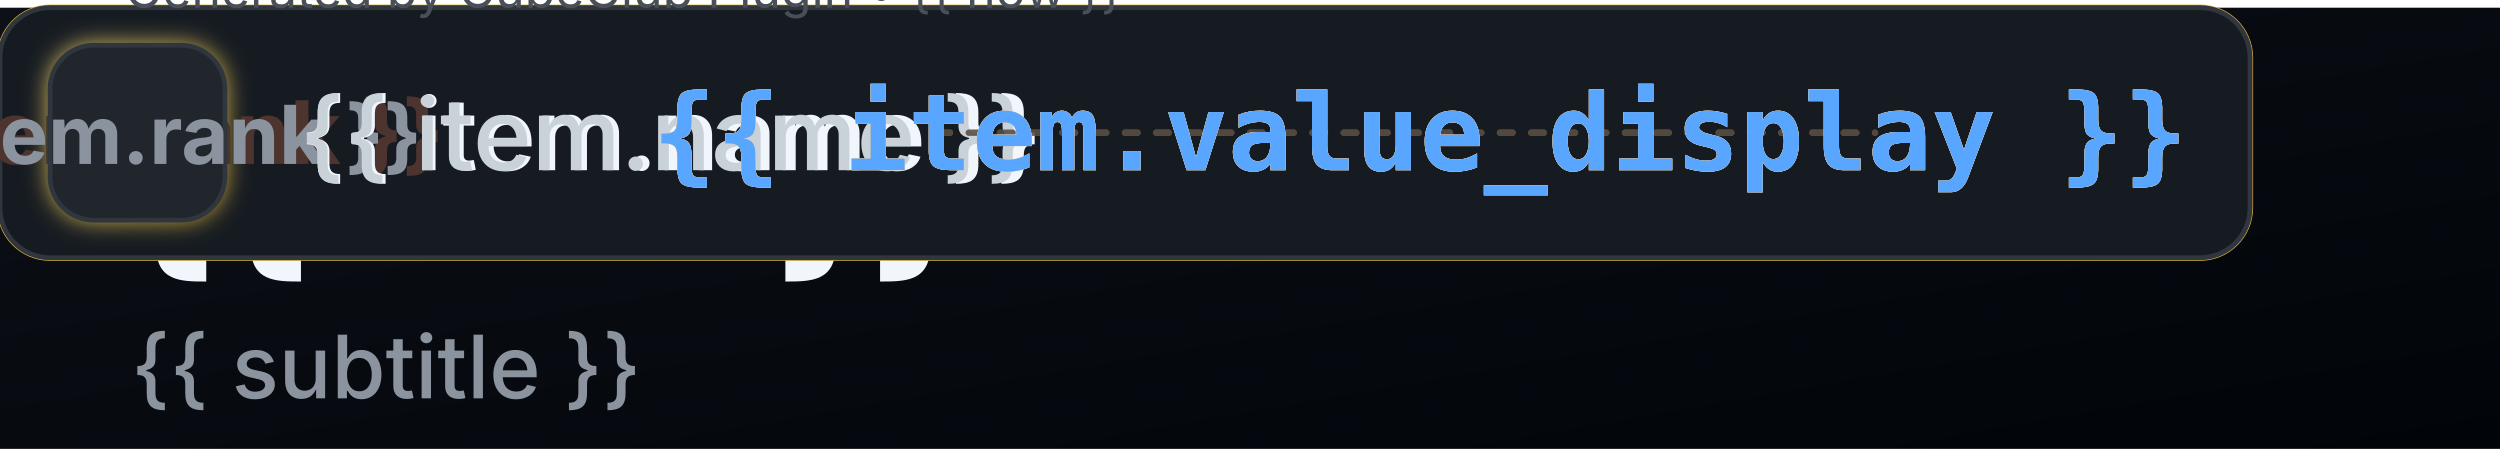
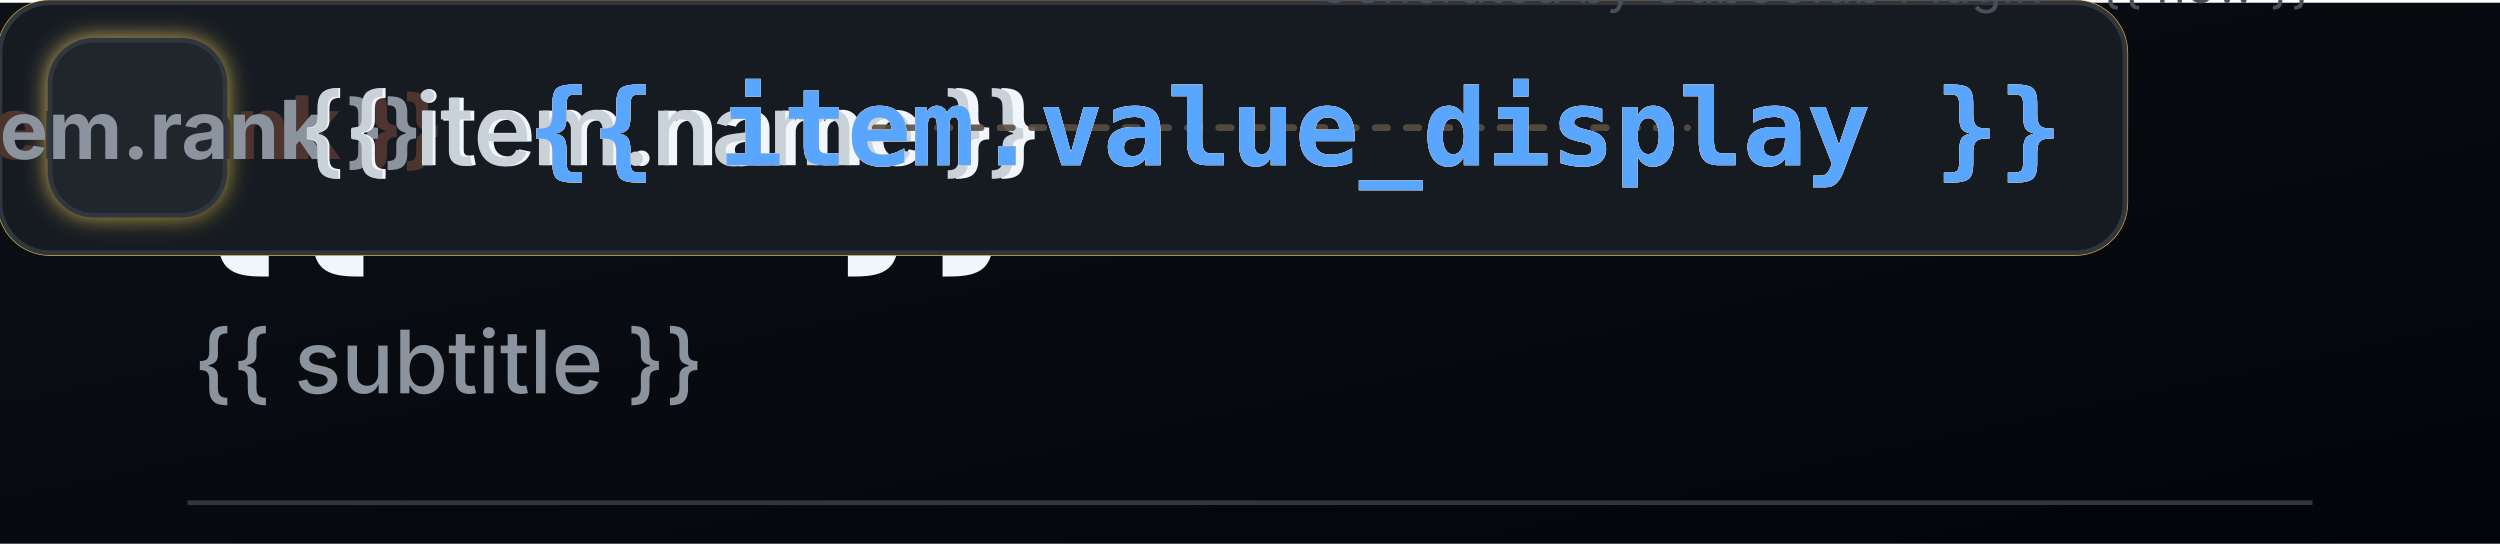
- <svg xmlns="http://www.w3.org/2000/svg" width="800" height="{{ 200 + results|length * 96 }}" viewBox="0 0 800 {{ 200 + results|length * 96 }}">
+ <svg xmlns="http://www.w3.org/2000/svg" width="800" height="{{ 220 + results|length * 96 }}" viewBox="0 0 800 {{ 220 + results|length * 96 }}">
  <defs>
    <linearGradient id="bgGrad" x1="0%" y1="0%" x2="100%" y2="100%">
      <stop offset="0%" stop-color="#0d1117" />
      <stop offset="100%" stop-color="#010409" />
    </linearGradient>
    <linearGradient id="rowGold" x1="0%" y1="0%" x2="100%" y2="0%">
      <stop offset="0%" stop-color="#2a2211" stop-opacity="0.8" />
      <stop offset="100%" stop-color="#161b22" stop-opacity="0.8" />
    </linearGradient>
    <linearGradient id="rowSilver" x1="0%" y1="0%" x2="100%" y2="0%">
      <stop offset="0%" stop-color="#1e293b" stop-opacity="0.8" />
      <stop offset="100%" stop-color="#161b22" stop-opacity="0.8" />
    </linearGradient>
    <linearGradient id="rowBronze" x1="0%" y1="0%" x2="100%" y2="0%">
      <stop offset="0%" stop-color="#3b2010" stop-opacity="0.8" />
      <stop offset="100%" stop-color="#161b22" stop-opacity="0.8" />
    </linearGradient>
    <linearGradient id="gold" x1="0%" y1="0%" x2="100%" y2="100%">
      <stop offset="0%" stop-color="#FFDF73" />
      <stop offset="100%" stop-color="#D4AF37" />
    </linearGradient>
    <linearGradient id="silver" x1="0%" y1="0%" x2="100%" y2="100%">
      <stop offset="0%" stop-color="#F8FAFC" />
      <stop offset="100%" stop-color="#94A3B8" />
    </linearGradient>
    <linearGradient id="bronze" x1="0%" y1="0%" x2="100%" y2="100%">
      <stop offset="0%" stop-color="#FDBA74" />
      <stop offset="100%" stop-color="#B45309" />
    </linearGradient>
    <filter id="glow" x="-20%" y="-20%" width="140%" height="140%">
      <feGaussianBlur stdDeviation="4" result="blur" />
      <feComposite in="SourceGraphic" in2="blur" operator="over" />
    </filter>
  </defs>
  <rect width="100%" height="100%" fill="url(#bgGrad)" />
-   <text x="40" y="80" font-family="-apple-system, BlinkMacSystemFont, 'PingFang SC', 'Microsoft YaHei', sans-serif" font-size="56" font-weight="900" fill="#f0f6fc" letter-spacing="2">{{ title }}</text>
-   <text x="42" y="125" font-family="-apple-system, BlinkMacSystemFont, 'PingFang SC', 'Microsoft YaHei', sans-serif" font-size="28" font-weight="500" fill="#8b949e">{{ subtitle }}</text>
+   <text x="60" y="80" font-family="-apple-system, BlinkMacSystemFont, 'PingFang SC', 'Microsoft YaHei', sans-serif" font-size="56" font-weight="900" fill="#f0f6fc" letter-spacing="2">{{ title }}</text>
+   <text x="62" y="125" font-family="-apple-system, BlinkMacSystemFont, 'PingFang SC', 'Microsoft YaHei', sans-serif" font-size="28" font-weight="500" fill="#8b949e">{{ subtitle }}</text>
+   <line x1="60" y1="160" x2="740" y2="160" stroke="#30363d" stroke-width="1.5" />
+ 

  
  {% for item in results %}
  
-   <g transform="translate(40, {{ 160 + loop.index0 * 96 }})">
+   <g transform="translate(60, {{ 180 + loop.index0 * 96 }})">
    
    
    {% if item.rank == 1 %}
-       <rect width="720" height="80" rx="16" fill="url(#rowGold)" stroke="#d4af37" stroke-width="2" />
+       <rect width="680" height="80" rx="16" fill="url(#rowGold)" stroke="#d4af37" stroke-width="2" />
    {% elif item.rank == 2 %}
-       <rect width="720" height="80" rx="16" fill="url(#rowSilver)" stroke="#94a3b8" stroke-width="1.5" />
+       <rect width="680" height="80" rx="16" fill="url(#rowSilver)" stroke="#94a3b8" stroke-width="1.5" />
    {% elif item.rank == 3 %}
-       <rect width="720" height="80" rx="16" fill="url(#rowBronze)" stroke="#b45309" stroke-width="1.5" />
+       <rect width="680" height="80" rx="16" fill="url(#rowBronze)" stroke="#b45309" stroke-width="1.5" />
    {% else %}
-       <rect width="720" height="80" rx="16" fill="#161b22" stroke="#30363d" stroke-width="1.5" />
+       <rect width="680" height="80" rx="16" fill="#161b22" stroke="#30363d" stroke-width="1.5" />
    {% endif %}

    
    {% if item.rank == 1 %}
      <rect x="16" y="12" width="56" height="56" rx="14" fill="url(#gold)" filter="url(#glow)" />
    <text x="44" y="50" font-family="-apple-system, BlinkMacSystemFont, sans-serif" font-size="28" font-weight="bold" fill="#3E2723" text-anchor="middle">{{ item.rank }}</text>
    {% elif item.rank == 2 %}
      <rect x="16" y="12" width="56" height="56" rx="14" fill="url(#silver)" />
    <text x="44" y="50" font-family="-apple-system, BlinkMacSystemFont, sans-serif" font-size="28" font-weight="bold" fill="#0F172A" text-anchor="middle">{{ item.rank }}</text>
    {% elif item.rank == 3 %}
      <rect x="16" y="12" width="56" height="56" rx="14" fill="url(#bronze)" />
    <text x="44" y="50" font-family="-apple-system, BlinkMacSystemFont, sans-serif" font-size="28" font-weight="bold" fill="#4E342E" text-anchor="middle">{{ item.rank }}</text>
    {% else %}
      <rect x="16" y="12" width="56" height="56" rx="14" fill="#21262d" stroke="#30363d" stroke-width="1.5" />
    <text x="44" y="50" font-family="-apple-system, BlinkMacSystemFont, sans-serif" font-size="26" font-weight="bold" fill="#8b949e" text-anchor="middle">{{ item.rank }}</text>
    {% endif %}

    
    {% if item.rank == 1 %}
      <text x="96" y="52" font-family="-apple-system, BlinkMacSystemFont, 'PingFang SC', 'Microsoft YaHei', sans-serif" font-size="32" font-weight="600" fill="#f0f6fc">{{ item.name }}</text>
    {% else %}
      <text x="96" y="52" font-family="-apple-system, BlinkMacSystemFont, 'PingFang SC', 'Microsoft YaHei', sans-serif" font-size="32" font-weight="500" fill="#c9d1d9">{{ item.name }}</text>
    {% endif %}
    
    
    {% if item.rank == 1 %}
-       <line x1="300" y1="40" x2="600" y2="40" stroke="#d4af37" stroke-opacity="0.35" stroke-dasharray="4 6" stroke-width="2" stroke-linecap="round" />
+       <line x1="280" y1="40" x2="540" y2="40" stroke="#d4af37" stroke-opacity="0.35" stroke-dasharray="4 6" stroke-width="2" stroke-linecap="round" />
    {% elif item.rank == 2 %}
-       <line x1="300" y1="40" x2="600" y2="40" stroke="#94a3b8" stroke-opacity="0.35" stroke-dasharray="4 6" stroke-width="2" stroke-linecap="round" />
+       <line x1="280" y1="40" x2="540" y2="40" stroke="#94a3b8" stroke-opacity="0.35" stroke-dasharray="4 6" stroke-width="2" stroke-linecap="round" />
    {% elif item.rank == 3 %}
-       <line x1="300" y1="40" x2="600" y2="40" stroke="#b45309" stroke-opacity="0.35" stroke-dasharray="4 6" stroke-width="2" stroke-linecap="round" />
+       <line x1="280" y1="40" x2="540" y2="40" stroke="#b45309" stroke-opacity="0.35" stroke-dasharray="4 6" stroke-width="2" stroke-linecap="round" />
    {% else %}
-       <line x1="300" y1="40" x2="600" y2="40" stroke="#30363d" stroke-opacity="0.6" stroke-dasharray="4 6" stroke-width="2" stroke-linecap="round" />
+       <line x1="280" y1="40" x2="540" y2="40" stroke="#30363d" stroke-opacity="0.6" stroke-dasharray="4 6" stroke-width="2" stroke-linecap="round" />
    {% endif %}

    
    {% if item.rank == 1 %}
-       <text x="700" y="52" font-family="ui-monospace, SFMono-Regular, Consolas, monospace" font-size="34" font-weight="bold" fill="#FFDF73" text-anchor="end">{{ item.value_display }}</text>
+       <text x="660" y="52" font-family="ui-monospace, SFMono-Regular, Consolas, monospace" font-size="34" font-weight="bold" fill="#FFDF73" text-anchor="end">{{ item.value_display }}</text>
    {% elif item.rank == 2 %}
-       <text x="700" y="52" font-family="ui-monospace, SFMono-Regular, Consolas, monospace" font-size="34" font-weight="bold" fill="#e2e8f0" text-anchor="end">{{ item.value_display }}</text>
+       <text x="660" y="52" font-family="ui-monospace, SFMono-Regular, Consolas, monospace" font-size="34" font-weight="bold" fill="#e2e8f0" text-anchor="end">{{ item.value_display }}</text>
    {% elif item.rank == 3 %}
-       <text x="700" y="52" font-family="ui-monospace, SFMono-Regular, Consolas, monospace" font-size="34" font-weight="bold" fill="#FDBA74" text-anchor="end">{{ item.value_display }}</text>
+       <text x="660" y="52" font-family="ui-monospace, SFMono-Regular, Consolas, monospace" font-size="34" font-weight="bold" fill="#FDBA74" text-anchor="end">{{ item.value_display }}</text>
    {% else %}
-       <text x="700" y="52" font-family="ui-monospace, SFMono-Regular, Consolas, monospace" font-size="34" font-weight="bold" fill="#58a6ff" text-anchor="end">{{ item.value_display }}</text>
+       <text x="660" y="52" font-family="ui-monospace, SFMono-Regular, Consolas, monospace" font-size="34" font-weight="bold" fill="#58a6ff" text-anchor="end">{{ item.value_display }}</text>
    {% endif %}
    
  </g>
  {% endfor %}

  
-   <text x="40" y="{{ 200 + results|length * 96 - 30 }}" font-family="-apple-system, BlinkMacSystemFont, 'PingFang SC', 'Microsoft YaHei', sans-serif" font-size="16" fill="#484f58">Generated by CubeClub Plugin • {{ now }}</text>
+   
+   <text x="740" y="{{ 220 + results|length * 96 - 30 }}" font-family="-apple-system, BlinkMacSystemFont, 'PingFang SC', 'Microsoft YaHei', sans-serif" font-size="16" fill="#484f58" text-anchor="end">Generated by CubeClub Plugin • {{ now }}</text>
</svg>
